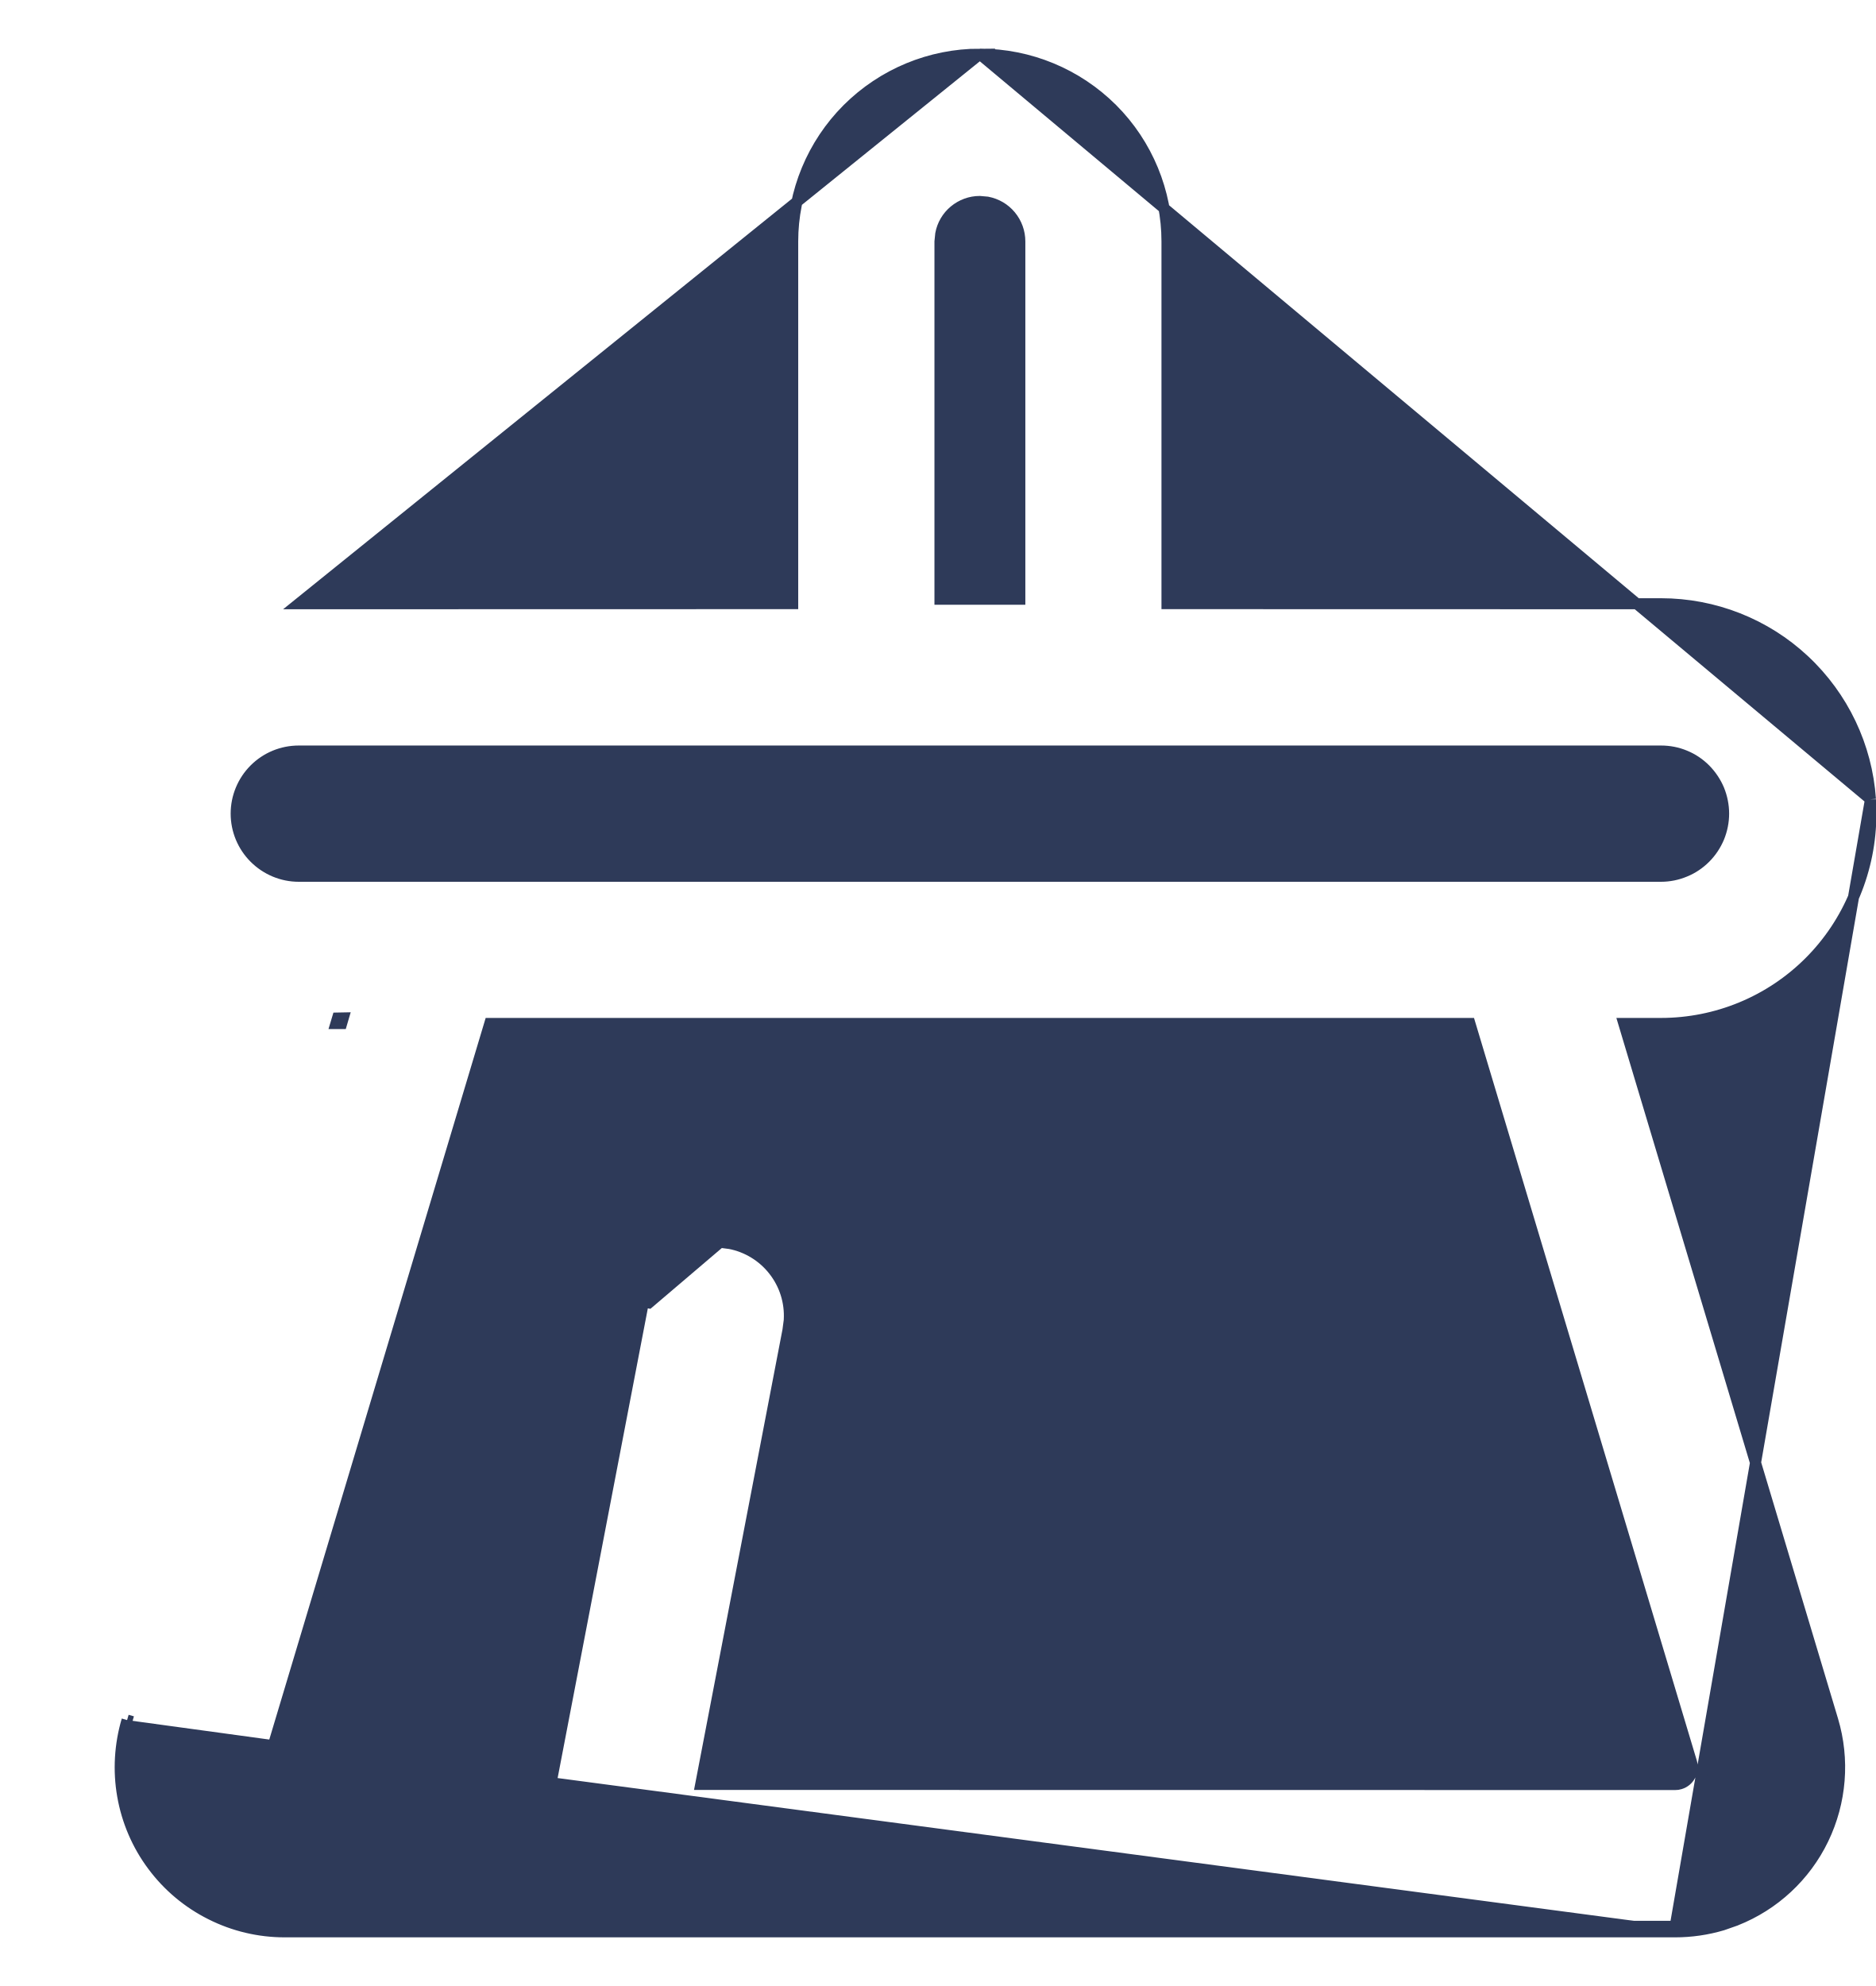
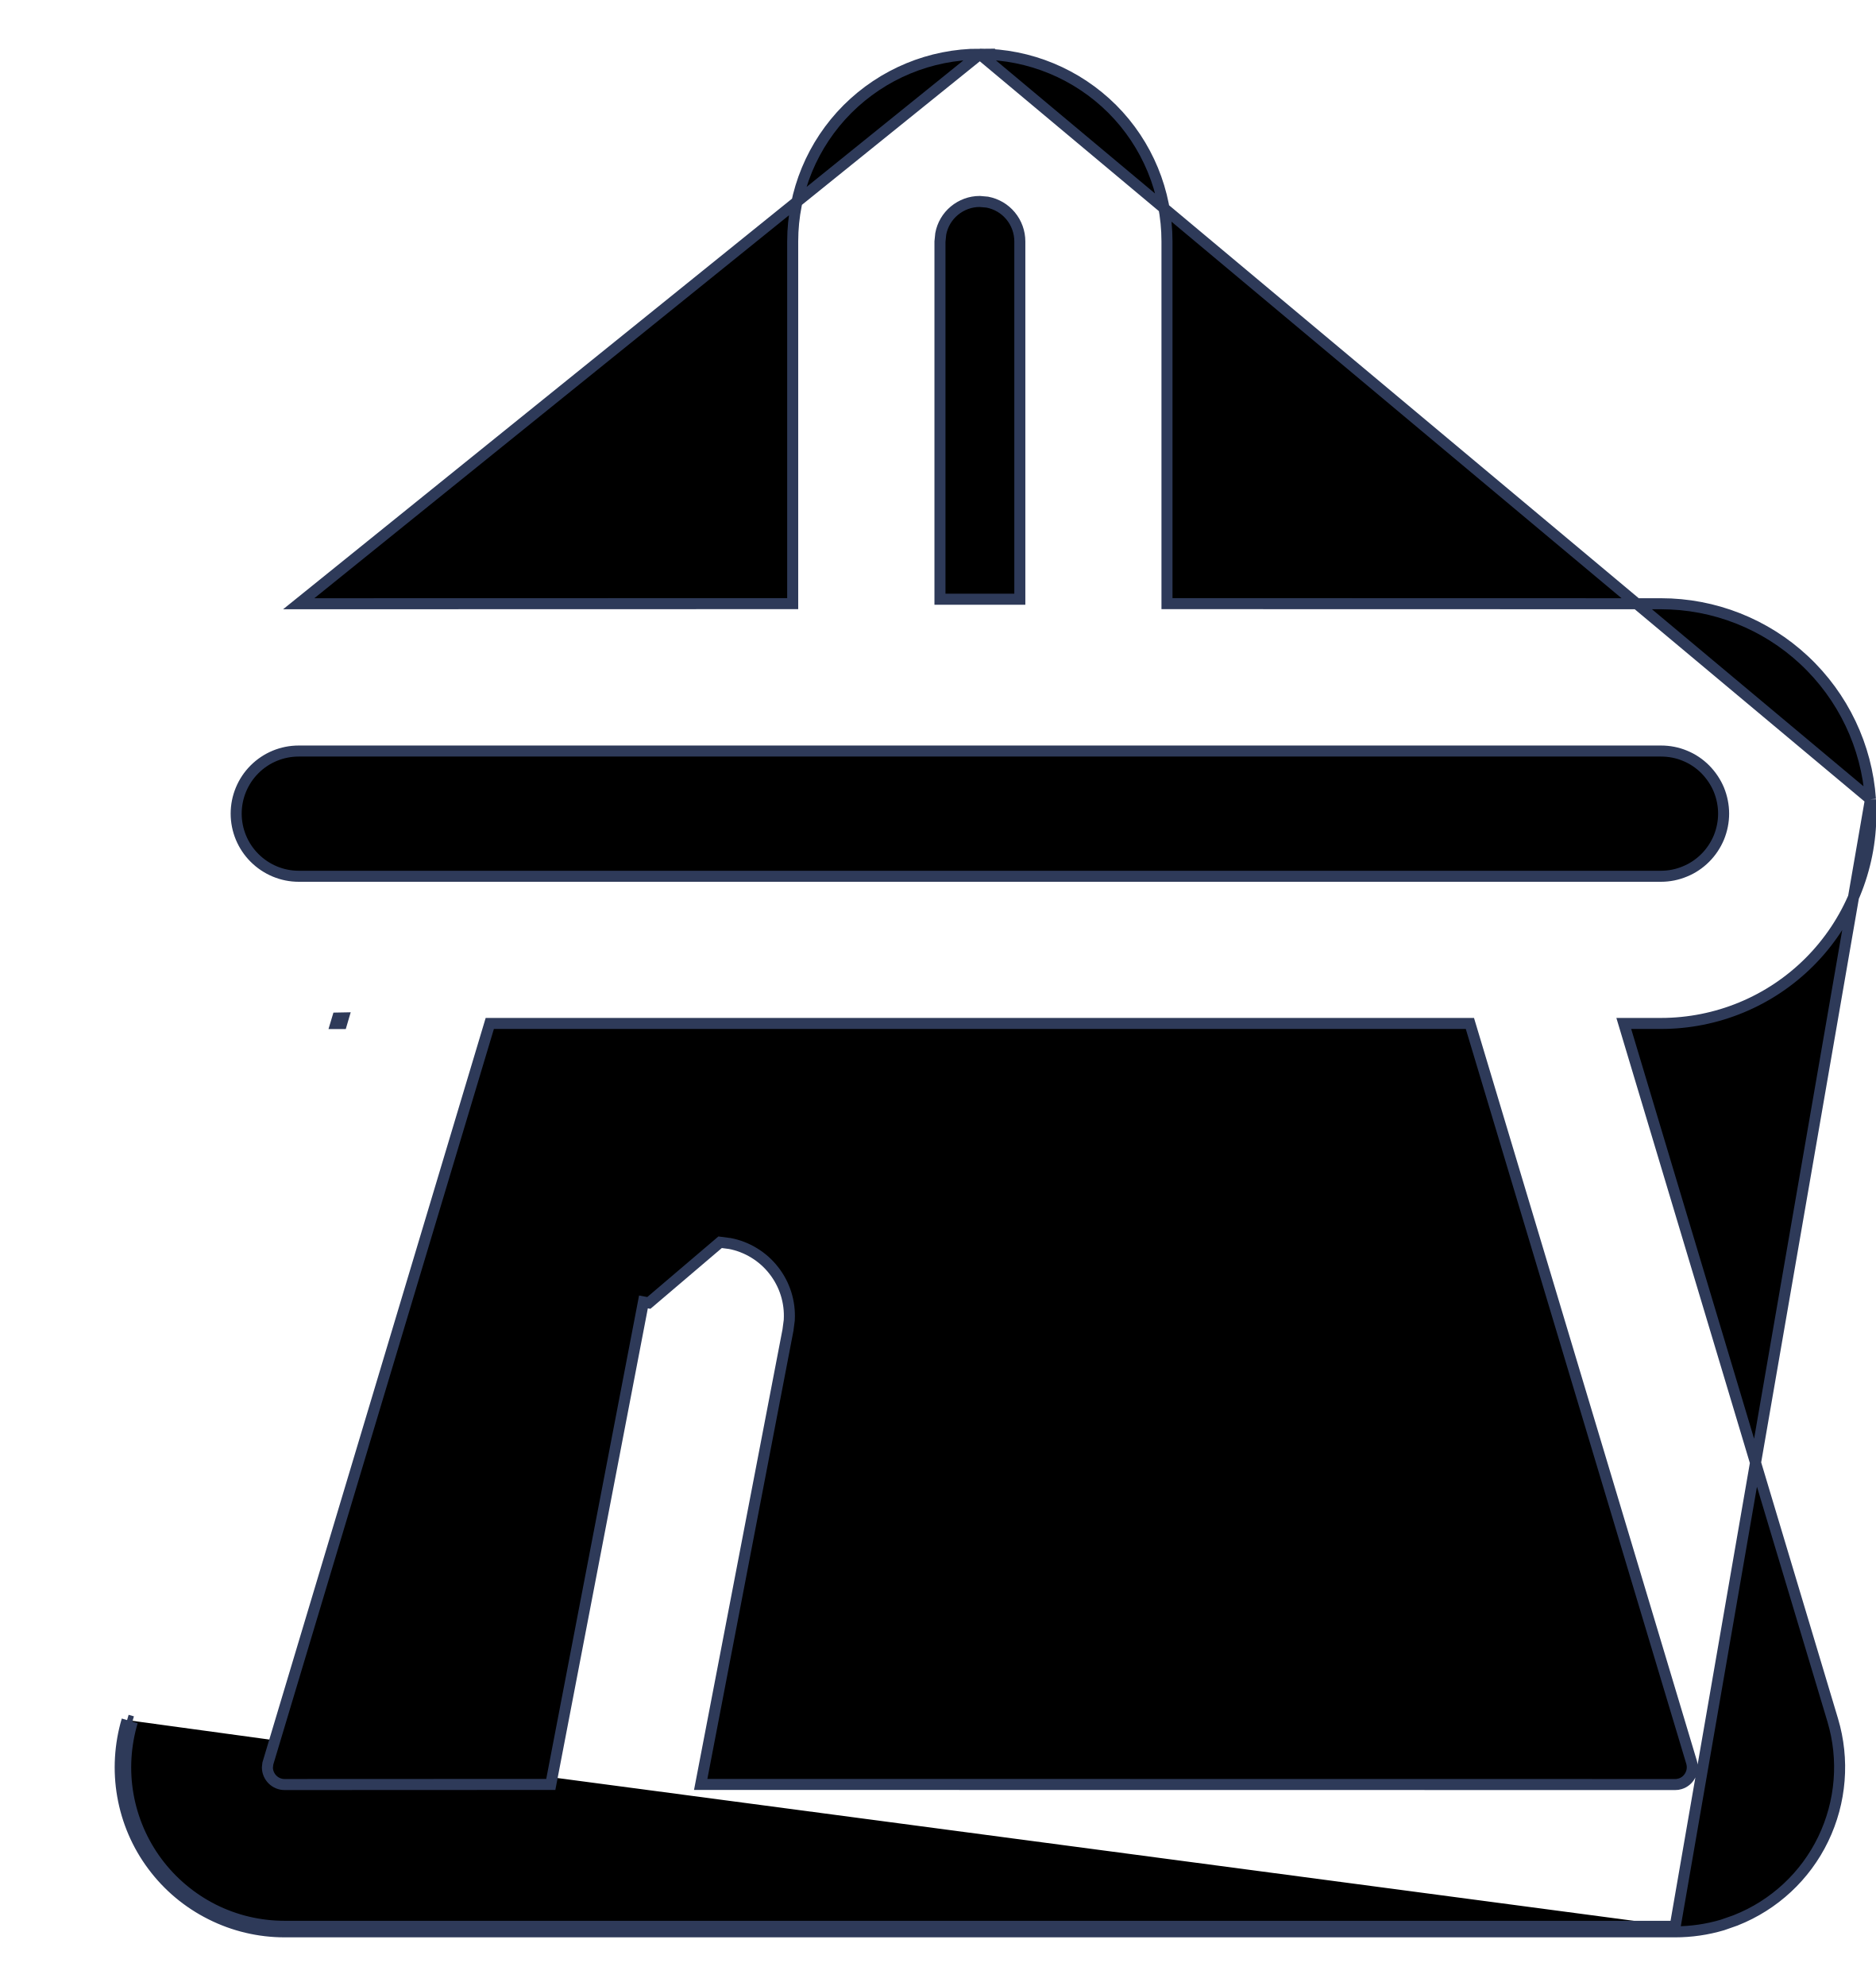
<svg xmlns="http://www.w3.org/2000/svg" viewBox="0 0 17 18" fill="none">
-   <path d="M16.956 7.246L16.956 7.246L16.96 7.372L16.96 7.374C16.96 7.879 16.759 8.363 16.403 8.719C16.046 9.076 15.562 9.276 15.057 9.276H15.057L14.72 9.276L16.614 15.59C16.721 15.947 16.69 16.332 16.528 16.668C16.366 17.004 16.083 17.267 15.736 17.404L15.734 17.405L15.734 17.405L15.617 17.446L15.614 17.447L15.614 17.447C15.475 17.488 15.331 17.509 15.186 17.509M16.956 7.246L15.186 17.459M16.956 7.246L16.956 7.244M16.956 7.246L16.956 7.244M15.186 17.509L15.186 17.459M15.186 17.509H15.186V17.459M15.186 17.509H2.58C2.348 17.509 2.119 17.455 1.911 17.35C1.703 17.246 1.523 17.095 1.384 16.908C1.245 16.722 1.152 16.505 1.112 16.276C1.072 16.048 1.086 15.812 1.152 15.59M15.186 17.459H2.58C2.355 17.459 2.134 17.407 1.933 17.306C1.733 17.205 1.558 17.058 1.424 16.878C1.29 16.698 1.2 16.489 1.161 16.268C1.122 16.047 1.136 15.819 1.2 15.604M1.152 15.59L1.152 15.59L1.2 15.604M1.152 15.59L1.2 15.604M1.152 15.59L1.2 15.604M16.956 7.244C16.923 6.763 16.708 6.313 16.356 5.984C16.004 5.655 15.54 5.472 15.057 5.472C15.057 5.472 15.057 5.472 15.057 5.472L10.579 5.471V2.188C10.579 1.738 10.401 1.306 10.083 0.988C9.764 0.67 9.333 0.491 8.883 0.491M16.956 7.244L8.883 0.491M8.883 0.491C8.433 0.491 8.002 0.67 7.683 0.988C7.365 1.306 7.186 1.738 7.186 2.188V5.471L2.708 5.472C2.708 5.472 2.708 5.472 2.708 5.472L8.883 0.491ZM3.097 9.277L3.112 9.226L3.06 9.227L3.045 9.277L3.097 9.277ZM6.528 11.259L6.528 11.259L5.882 11.809L5.833 11.8L5.833 11.8L4.993 16.173L2.58 16.174C2.58 16.174 2.58 16.174 2.58 16.174C2.495 16.174 2.426 16.106 2.424 16.021L2.428 15.984L4.44 9.276H13.325L15.335 15.974C15.335 15.974 15.335 15.974 15.335 15.974C15.346 16.014 15.342 16.056 15.322 16.092C15.303 16.128 15.271 16.155 15.232 16.167L15.206 16.173C15.2 16.174 15.193 16.174 15.186 16.174L6.352 16.173L7.144 12.051L7.144 12.051L7.144 12.048L7.155 11.965L7.155 11.965L7.155 11.962C7.164 11.8 7.114 11.641 7.014 11.514C6.915 11.387 6.772 11.3 6.614 11.27L6.614 11.27L6.611 11.27L6.528 11.259ZM9.245 2.188V2.188V5.431H8.521V2.19L8.528 2.12C8.543 2.038 8.587 1.963 8.651 1.91C8.716 1.856 8.797 1.826 8.881 1.826L8.95 1.832C9.033 1.848 9.107 1.891 9.161 1.956C9.215 2.021 9.245 2.103 9.245 2.188ZM2.708 6.807H15.057C15.132 6.807 15.206 6.821 15.275 6.85C15.344 6.878 15.406 6.92 15.459 6.973C15.511 7.026 15.553 7.088 15.582 7.157C15.61 7.226 15.625 7.3 15.625 7.374C15.625 7.449 15.61 7.522 15.582 7.591C15.553 7.66 15.511 7.723 15.459 7.775C15.406 7.828 15.344 7.87 15.275 7.898C15.206 7.927 15.132 7.942 15.057 7.942H2.708C2.708 7.942 2.708 7.942 2.708 7.942C2.558 7.942 2.414 7.882 2.307 7.775C2.201 7.669 2.141 7.525 2.141 7.374C2.141 7.224 2.201 7.079 2.307 6.973C2.414 6.866 2.558 6.807 2.708 6.807C2.708 6.807 2.708 6.807 2.708 6.807Z" fill="#2E3A59" stroke="#2E3A59" stroke-width="0.1" />
+   <path d="M16.956 7.246L16.956 7.246L16.96 7.372L16.96 7.374C16.96 7.879 16.759 8.363 16.403 8.719C16.046 9.076 15.562 9.276 15.057 9.276H15.057L14.72 9.276L16.614 15.59C16.721 15.947 16.69 16.332 16.528 16.668C16.366 17.004 16.083 17.267 15.736 17.404L15.734 17.405L15.734 17.405L15.617 17.446L15.614 17.447L15.614 17.447C15.475 17.488 15.331 17.509 15.186 17.509M16.956 7.246L15.186 17.459M16.956 7.246L16.956 7.244M16.956 7.246L16.956 7.244M15.186 17.509L15.186 17.459M15.186 17.509H15.186V17.459M15.186 17.509H2.58C2.348 17.509 2.119 17.455 1.911 17.35C1.703 17.246 1.523 17.095 1.384 16.908C1.245 16.722 1.152 16.505 1.112 16.276C1.072 16.048 1.086 15.812 1.152 15.59M15.186 17.459H2.58C2.355 17.459 2.134 17.407 1.933 17.306C1.733 17.205 1.558 17.058 1.424 16.878C1.29 16.698 1.2 16.489 1.161 16.268C1.122 16.047 1.136 15.819 1.2 15.604M1.152 15.59L1.152 15.59L1.2 15.604M1.152 15.59L1.2 15.604M1.152 15.59L1.2 15.604M16.956 7.244C16.923 6.763 16.708 6.313 16.356 5.984C16.004 5.655 15.54 5.472 15.057 5.472C15.057 5.472 15.057 5.472 15.057 5.472L10.579 5.471V2.188C10.579 1.738 10.401 1.306 10.083 0.988C9.764 0.67 9.333 0.491 8.883 0.491M16.956 7.244L8.883 0.491M8.883 0.491C8.433 0.491 8.002 0.67 7.683 0.988C7.365 1.306 7.186 1.738 7.186 2.188V5.471L2.708 5.472C2.708 5.472 2.708 5.472 2.708 5.472L8.883 0.491ZM3.097 9.277L3.112 9.226L3.06 9.227L3.045 9.277L3.097 9.277ZM6.528 11.259L6.528 11.259L5.882 11.809L5.833 11.8L5.833 11.8L4.993 16.173L2.58 16.174C2.58 16.174 2.58 16.174 2.58 16.174C2.495 16.174 2.426 16.106 2.424 16.021L2.428 15.984L4.44 9.276H13.325L15.335 15.974C15.335 15.974 15.335 15.974 15.335 15.974C15.346 16.014 15.342 16.056 15.322 16.092C15.303 16.128 15.271 16.155 15.232 16.167L15.206 16.173C15.2 16.174 15.193 16.174 15.186 16.174L6.352 16.173L7.144 12.051L7.144 12.051L7.144 12.048L7.155 11.965L7.155 11.965L7.155 11.962C7.164 11.8 7.114 11.641 7.014 11.514C6.915 11.387 6.772 11.3 6.614 11.27L6.614 11.27L6.611 11.27L6.528 11.259ZM9.245 2.188V2.188V5.431H8.521V2.19L8.528 2.12C8.543 2.038 8.587 1.963 8.651 1.91C8.716 1.856 8.797 1.826 8.881 1.826L8.95 1.832C9.033 1.848 9.107 1.891 9.161 1.956C9.215 2.021 9.245 2.103 9.245 2.188ZM2.708 6.807H15.057C15.132 6.807 15.206 6.821 15.275 6.85C15.344 6.878 15.406 6.92 15.459 6.973C15.511 7.026 15.553 7.088 15.582 7.157C15.61 7.226 15.625 7.3 15.625 7.374C15.625 7.449 15.61 7.522 15.582 7.591C15.553 7.66 15.511 7.723 15.459 7.775C15.406 7.828 15.344 7.87 15.275 7.898C15.206 7.927 15.132 7.942 15.057 7.942H2.708C2.708 7.942 2.708 7.942 2.708 7.942C2.558 7.942 2.414 7.882 2.307 7.775C2.201 7.669 2.141 7.525 2.141 7.374C2.141 7.224 2.201 7.079 2.307 6.973C2.414 6.866 2.558 6.807 2.708 6.807C2.708 6.807 2.708 6.807 2.708 6.807Z" fill="currentColor" stroke="#2E3A59" stroke-width="0.1" />
</svg>
